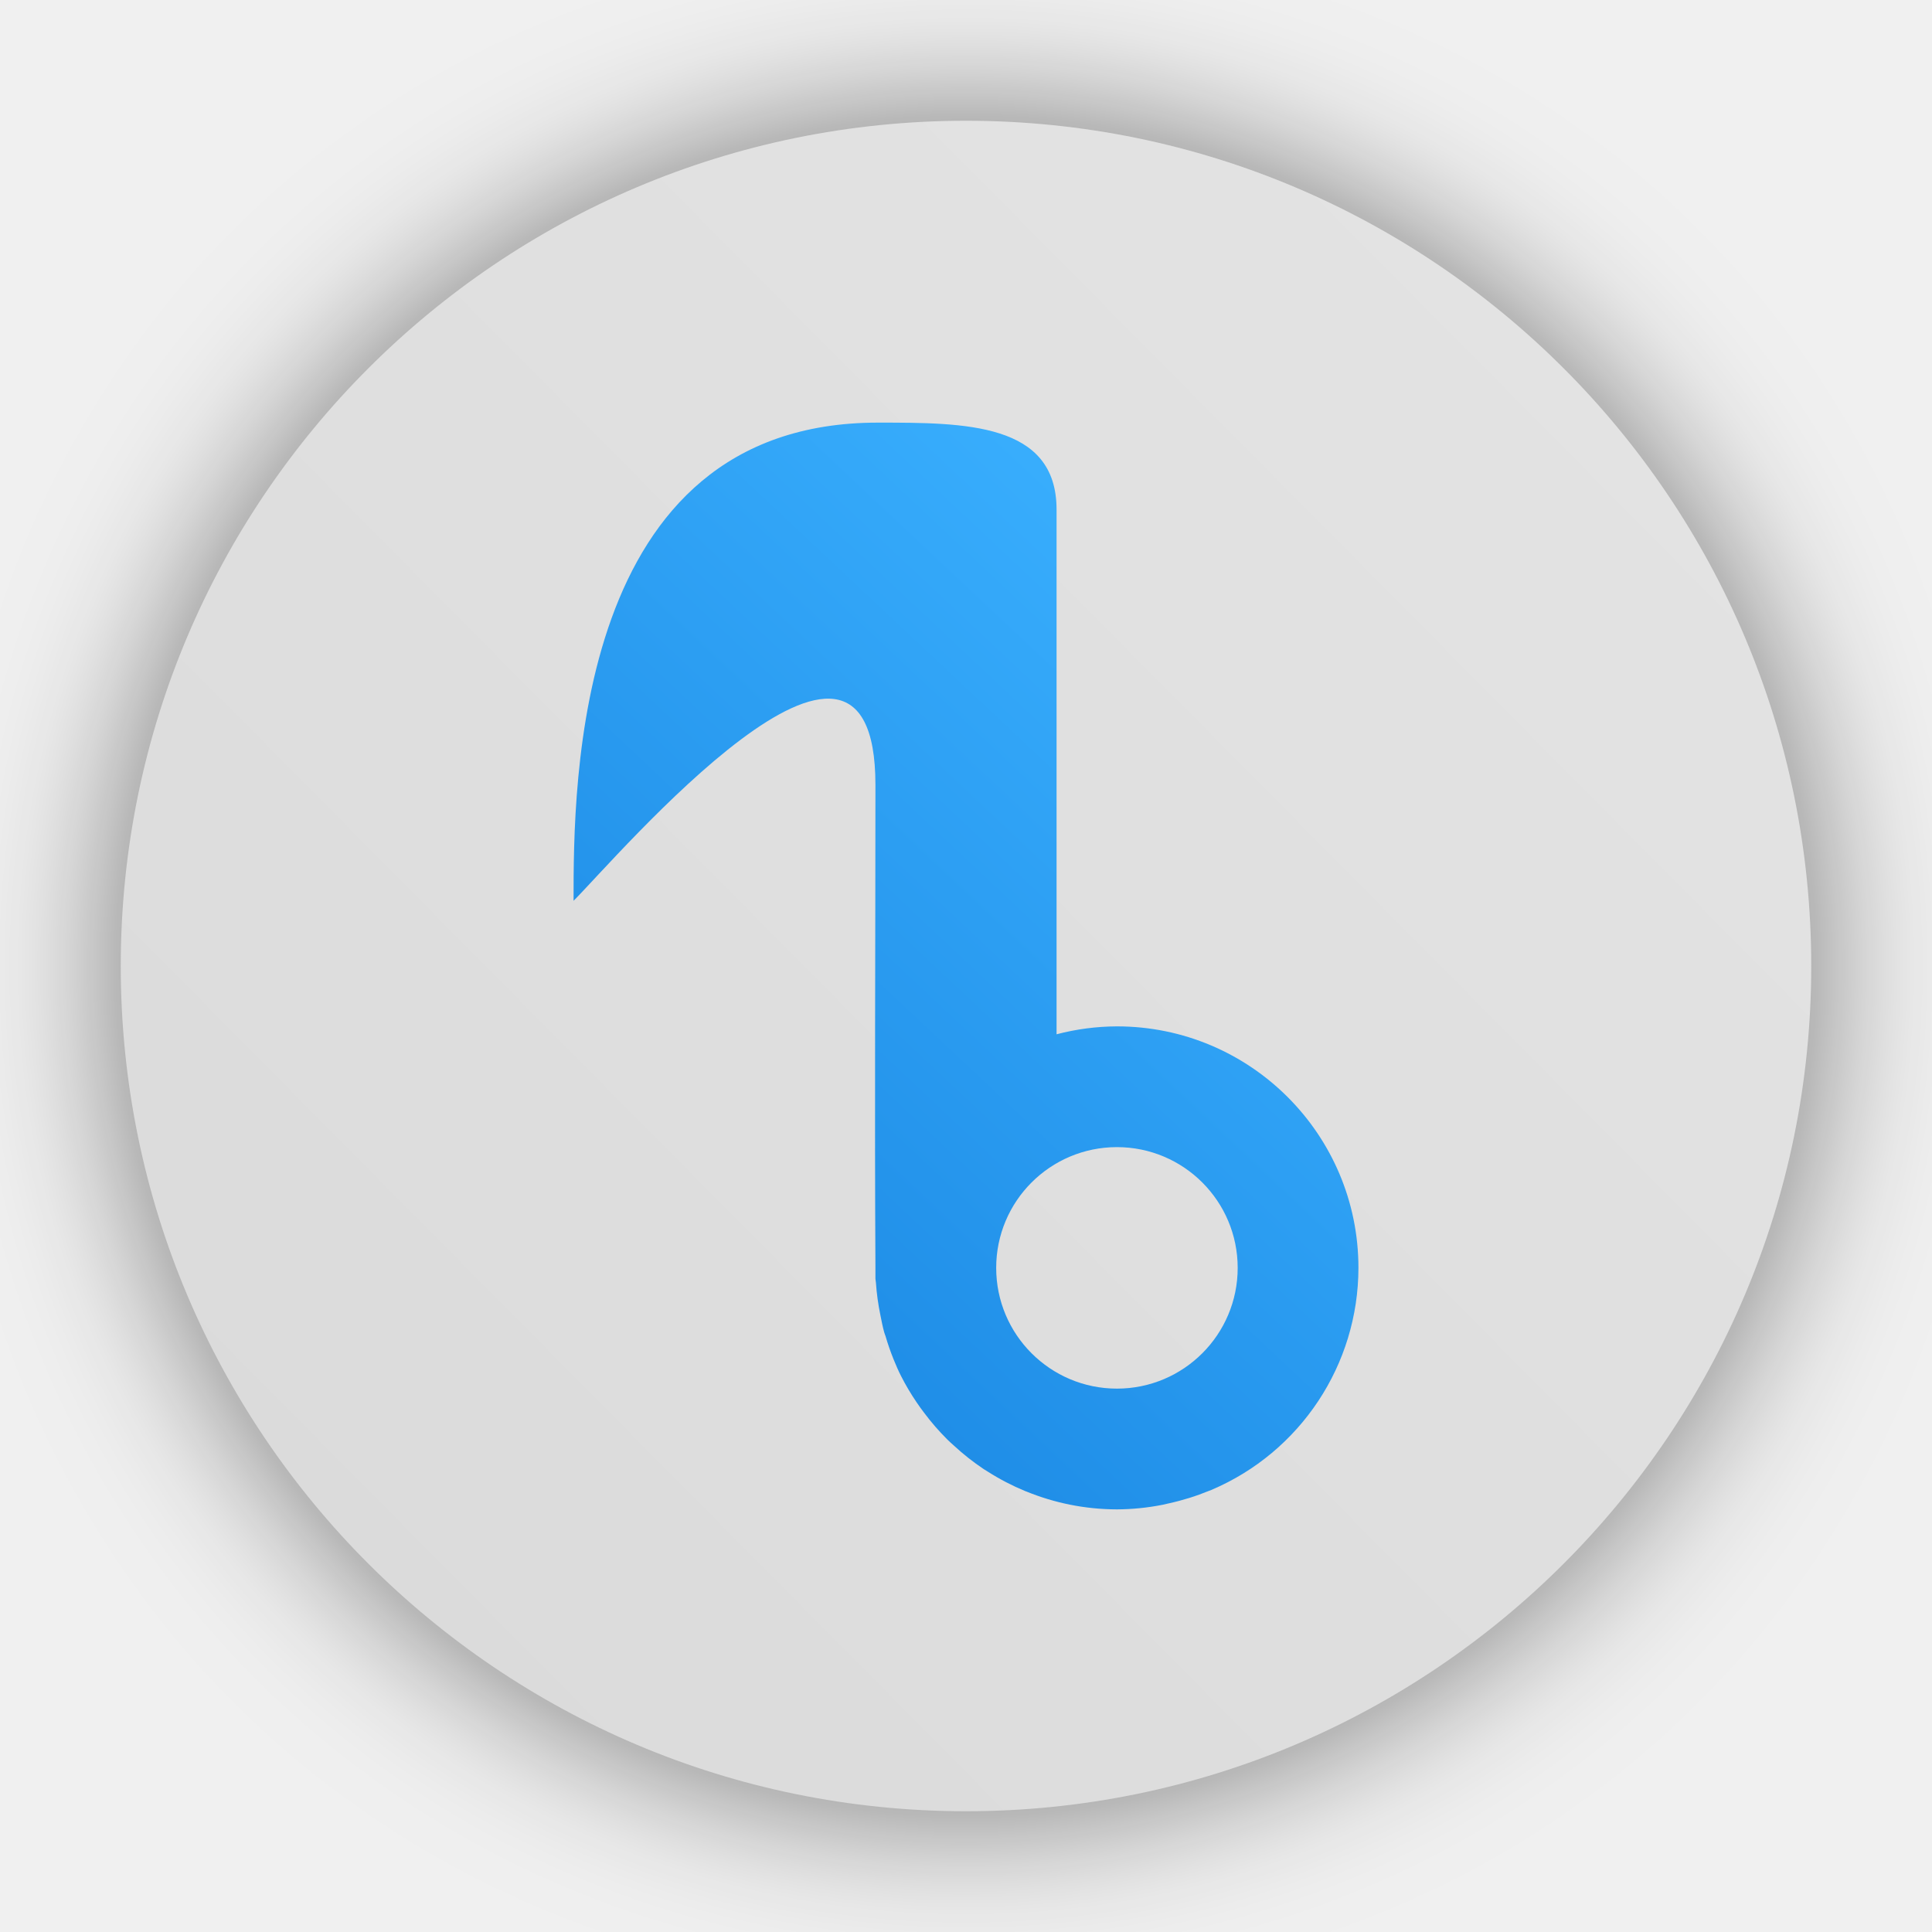
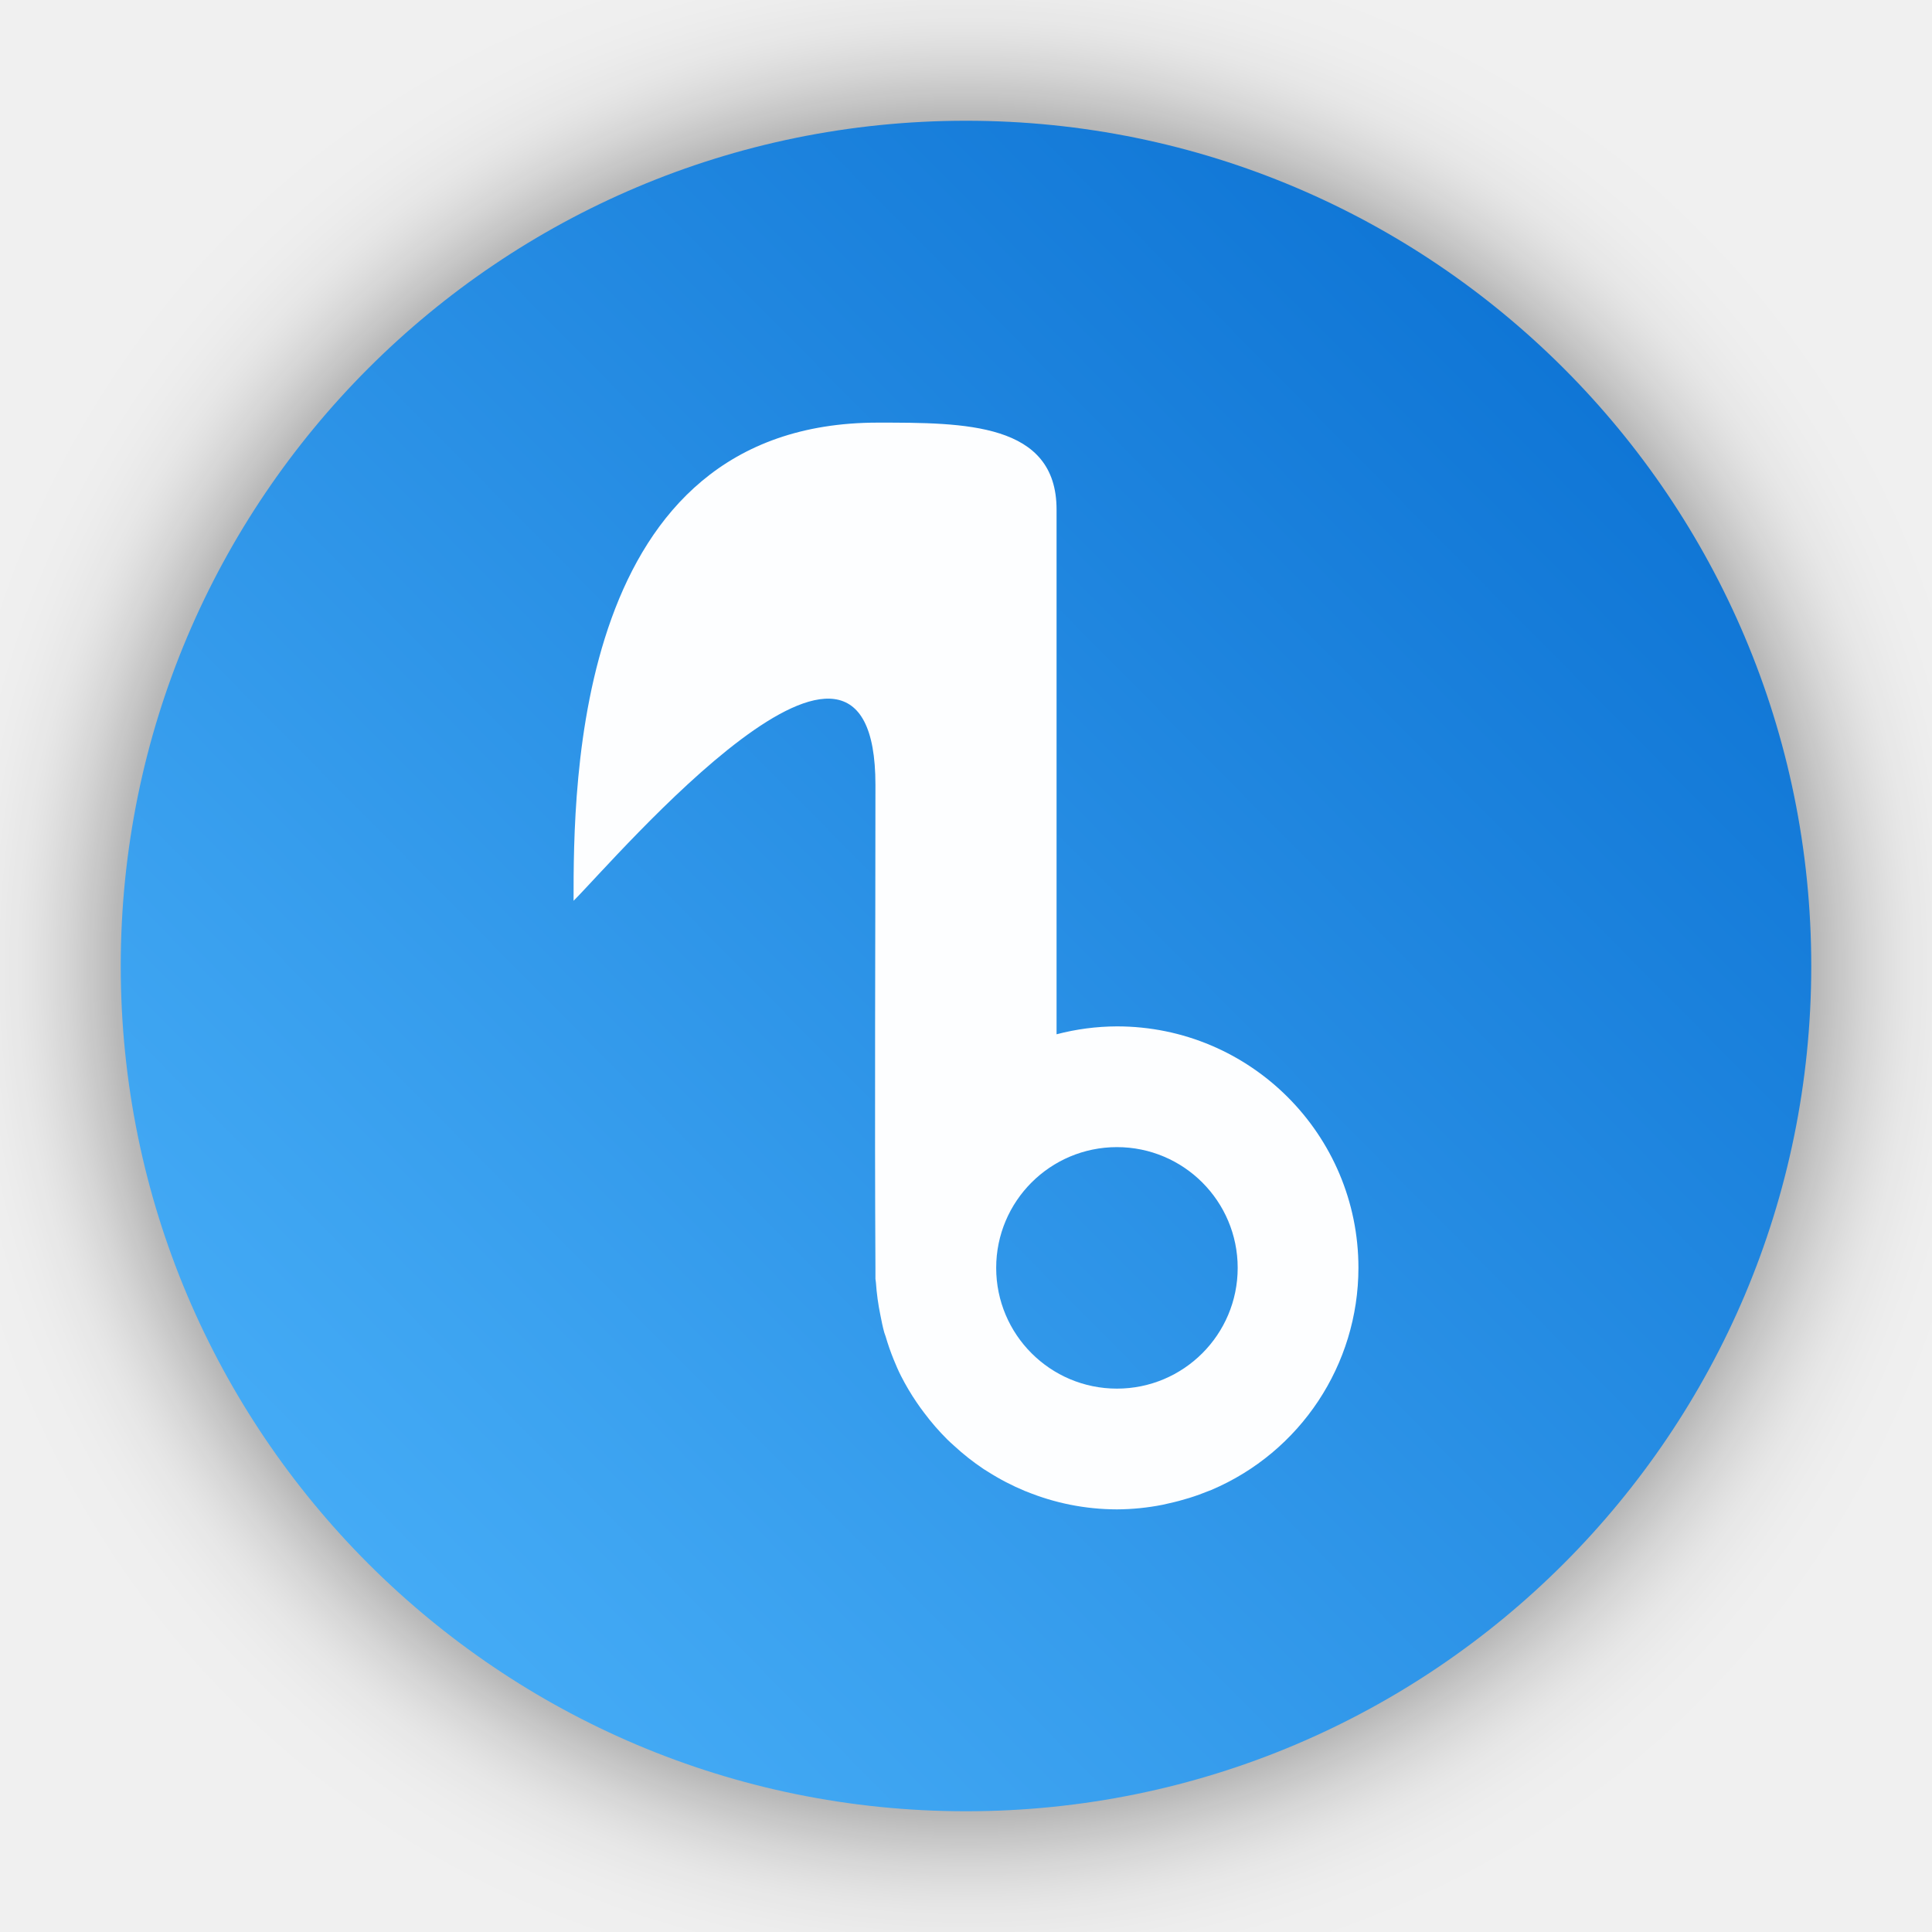
- <svg xmlns="http://www.w3.org/2000/svg" xmlns:xlink="http://www.w3.org/1999/xlink" width="32" height="32" version="1" id="svg22">
+ <svg xmlns="http://www.w3.org/2000/svg" xmlns:xlink="http://www.w3.org/1999/xlink" id="svg22" version="1" height="32" width="32">
  <defs id="defs26">
    <linearGradient id="linearGradient867">
-       <stop style="stop-color:#0066cc;stop-opacity:1" offset="0" id="stop863" />
-       <stop style="stop-color:#3bb1ff;stop-opacity:1" offset="1" id="stop865" />
+       <stop id="stop863" offset="0" style="stop-color:#0066cc;stop-opacity:1" />
+       <stop id="stop865" offset="1" style="stop-color:#54bbff;stop-opacity:1" />
    </linearGradient>
-     <linearGradient id="linearGradient2344">
-       <stop style="stop-color:#e5e5e5;stop-opacity:1" offset="0" id="stop2340" />
-       <stop style="stop-color:#d9d9d9;stop-opacity:1" offset="1" id="stop2342" />
-     </linearGradient>
-     <linearGradient xlink:href="#linearGradient2344" id="linearGradient2346" x1="-63.452" y1="0.027" x2="-0.165" y2="-63.832" gradientUnits="userSpaceOnUse" gradientTransform="matrix(0.5,0,0,0.5,32,32)" />
-     <filter height="1.216" y="-0.108" width="1.216" x="-0.108" id="filter841" style="color-interpolation-filters:sRGB">
-       <feGaussianBlur id="feGaussianBlur843" stdDeviation="1.26" />
+     <linearGradient gradientTransform="matrix(0.5,0,0,0.5,32,32)" gradientUnits="userSpaceOnUse" y2="-63.832" x2="-0.165" y1="0.027" x1="-63.452" id="linearGradient2346" xlink:href="#linearGradient867" />
+     <filter style="color-interpolation-filters:sRGB" id="filter841" x="-0.108" width="1.216" y="-0.108" height="1.216">
+       <feGaussianBlur stdDeviation="1.26" id="feGaussianBlur843" />
    </filter>
-     <linearGradient gradientTransform="translate(-8.209419,2.912532)" gradientUnits="userSpaceOnUse" y2="6.373" x2="29.503" y1="28.941" x1="8.303" id="linearGradient858" xlink:href="#linearGradient867" />
  </defs>
-   <rect style="opacity:0.5;fill:#000000;fill-opacity:1;stroke-width:0.7;filter:url(#filter841)" width="28" height="28" x="2" y="2" rx="14" ry="14" transform="matrix(0,1,1,0,0,0)" id="rect8-4" />
-   <rect style="fill:url(#linearGradient2346);fill-opacity:1;stroke-width:0.7" width="28" height="28" x="2" y="2" rx="14" ry="14" transform="matrix(0,1,1,0,0,0)" id="rect8" />
-   <path style="opacity:0.2;fill:#ffffff;fill-opacity:1;stroke:none;stroke-width:1.029;stroke-miterlimit:4;stroke-dasharray:none;stroke-opacity:1" id="path2348" r="24" cy="32" cx="32" d="" />
-   <path style="fill:url(#linearGradient858);fill-opacity:1" fill="#3c8cf8" d="M 14.539,7 C 9.499,7 9.5,13 9.5,14.92 c 0.72,-0.72 5,-5.76 5,-1.92 0,2.663 -0.015,5.347 0,8 v 0.182 c 10e-4,0.021 0.007,0.041 0.008,0.062 a 4,4 0 0 0 0.074,0.539 c 0.019,0.097 0.038,0.193 0.064,0.287 0.006,0.022 0.016,0.042 0.022,0.063 a 4,4 0 0 0 0.133,0.383 c 0.038,0.093 0.077,0.185 0.123,0.275 a 4,4 0 0 0 0.258,0.436 c 0.041,0.061 0.084,0.12 0.129,0.179 a 4,4 0 0 0 0.377,0.434 c 0.035,0.035 0.072,0.068 0.109,0.101 a 4,4 0 0 0 0.498,0.393 c 0.022,0.014 0.044,0.027 0.066,0.041 a 4,4 0 0 0 0.619,0.322 c 0.008,0.003 0.015,0.005 0.022,0.008 A 4,4 0 0 0 17.721,24.922 4,4 0 0 0 18.5,25 4,4 0 0 0 19.256,24.924 c 0.036,-0.007 0.07,-0.016 0.105,-0.024 a 4,4 0 0 0 0.664,-0.207 c 0.013,-0.005 0.027,-0.01 0.039,-0.015 A 4,4 0 0 0 22.5,21 a 4,4 0 0 0 -4,-4 4,4 0 0 0 -1,0.131 V 8.44 C 17.5,7 15.979,7 14.539,7 Z M 18.5,19 a 2,2 0 0 1 2,2 2,2 0 0 1 -2,2 2,2 0 0 1 -2,-2 2,2 0 0 1 2,-2 z" id="path6" />
+   <rect id="rect8-4" transform="matrix(0,1,1,0,0,0)" ry="14" rx="14" y="2" x="2" height="28" width="28" style="opacity:0.5;fill:#000000;fill-opacity:1;stroke-width:0.7;filter:url(#filter841)" />
+   <rect id="rect8" transform="matrix(0,1,1,0,0,0)" ry="14" rx="14" y="2" x="2" height="28" width="28" style="fill:url(#linearGradient2346);fill-opacity:1.0;stroke-width:0.7" />
+   <path d="" cx="32" cy="32" r="24" id="path2348" style="opacity:0.2;fill:#ffffff;fill-opacity:1;stroke:none;stroke-width:1.029;stroke-miterlimit:4;stroke-dasharray:none;stroke-opacity:1" />
+   <path id="path6" d="M 14.539,7 C 9.499,7 9.5,13 9.5,14.92 c 0.72,-0.72 5,-5.76 5,-1.92 0,2.663 -0.015,5.347 0,8 v 0.182 c 10e-4,0.021 0.007,0.041 0.008,0.062 a 4,4 0 0 0 0.074,0.539 c 0.019,0.097 0.038,0.193 0.064,0.287 0.006,0.022 0.016,0.042 0.022,0.063 a 4,4 0 0 0 0.133,0.383 c 0.038,0.093 0.077,0.185 0.123,0.275 a 4,4 0 0 0 0.258,0.436 c 0.041,0.061 0.084,0.12 0.129,0.179 a 4,4 0 0 0 0.377,0.434 c 0.035,0.035 0.072,0.068 0.109,0.101 a 4,4 0 0 0 0.498,0.393 c 0.022,0.014 0.044,0.027 0.066,0.041 a 4,4 0 0 0 0.619,0.322 c 0.008,0.003 0.015,0.005 0.022,0.008 A 4,4 0 0 0 17.721,24.922 4,4 0 0 0 18.5,25 4,4 0 0 0 19.256,24.924 c 0.036,-0.007 0.07,-0.016 0.105,-0.024 a 4,4 0 0 0 0.664,-0.207 c 0.013,-0.005 0.027,-0.01 0.039,-0.015 A 4,4 0 0 0 22.5,21 a 4,4 0 0 0 -4,-4 4,4 0 0 0 -1,0.131 V 8.44 C 17.5,7 15.979,7 14.539,7 Z M 18.5,19 a 2,2 0 0 1 2,2 2,2 0 0 1 -2,2 2,2 0 0 1 -2,-2 2,2 0 0 1 2,-2 z" fill="#3c8cf8" style="fill:#fdfeff;fill-opacity:1" />
</svg>
